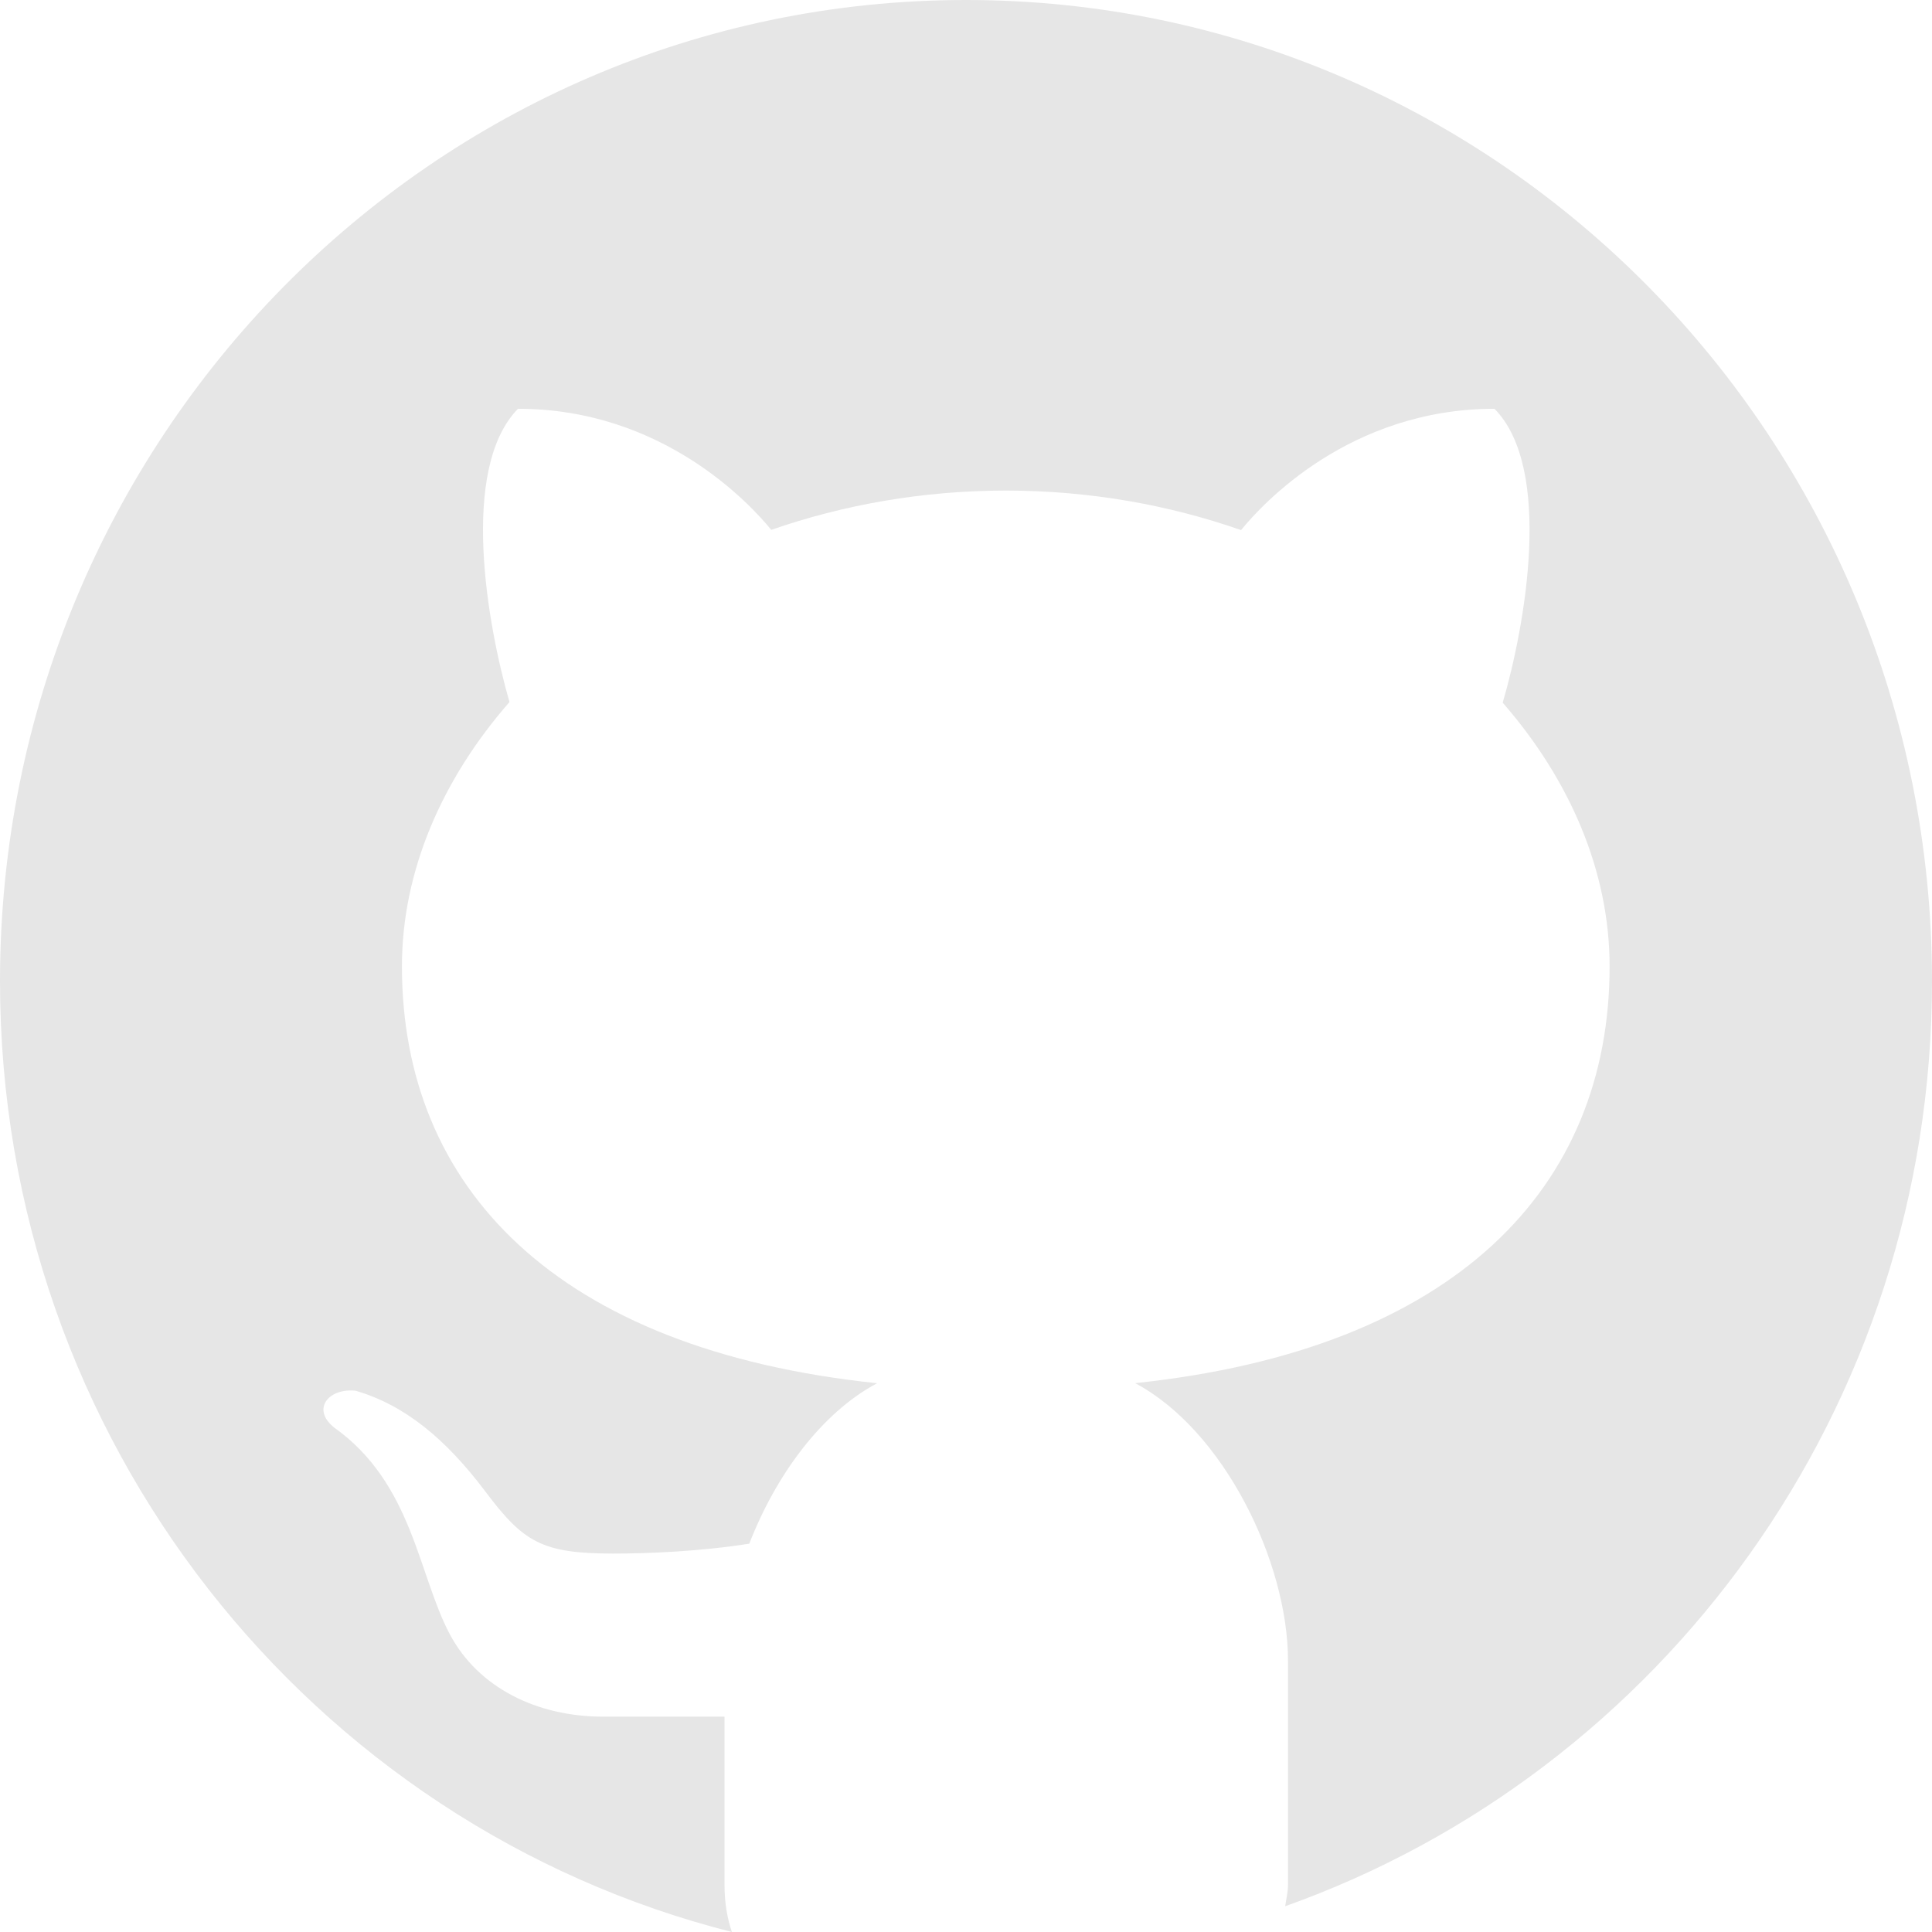
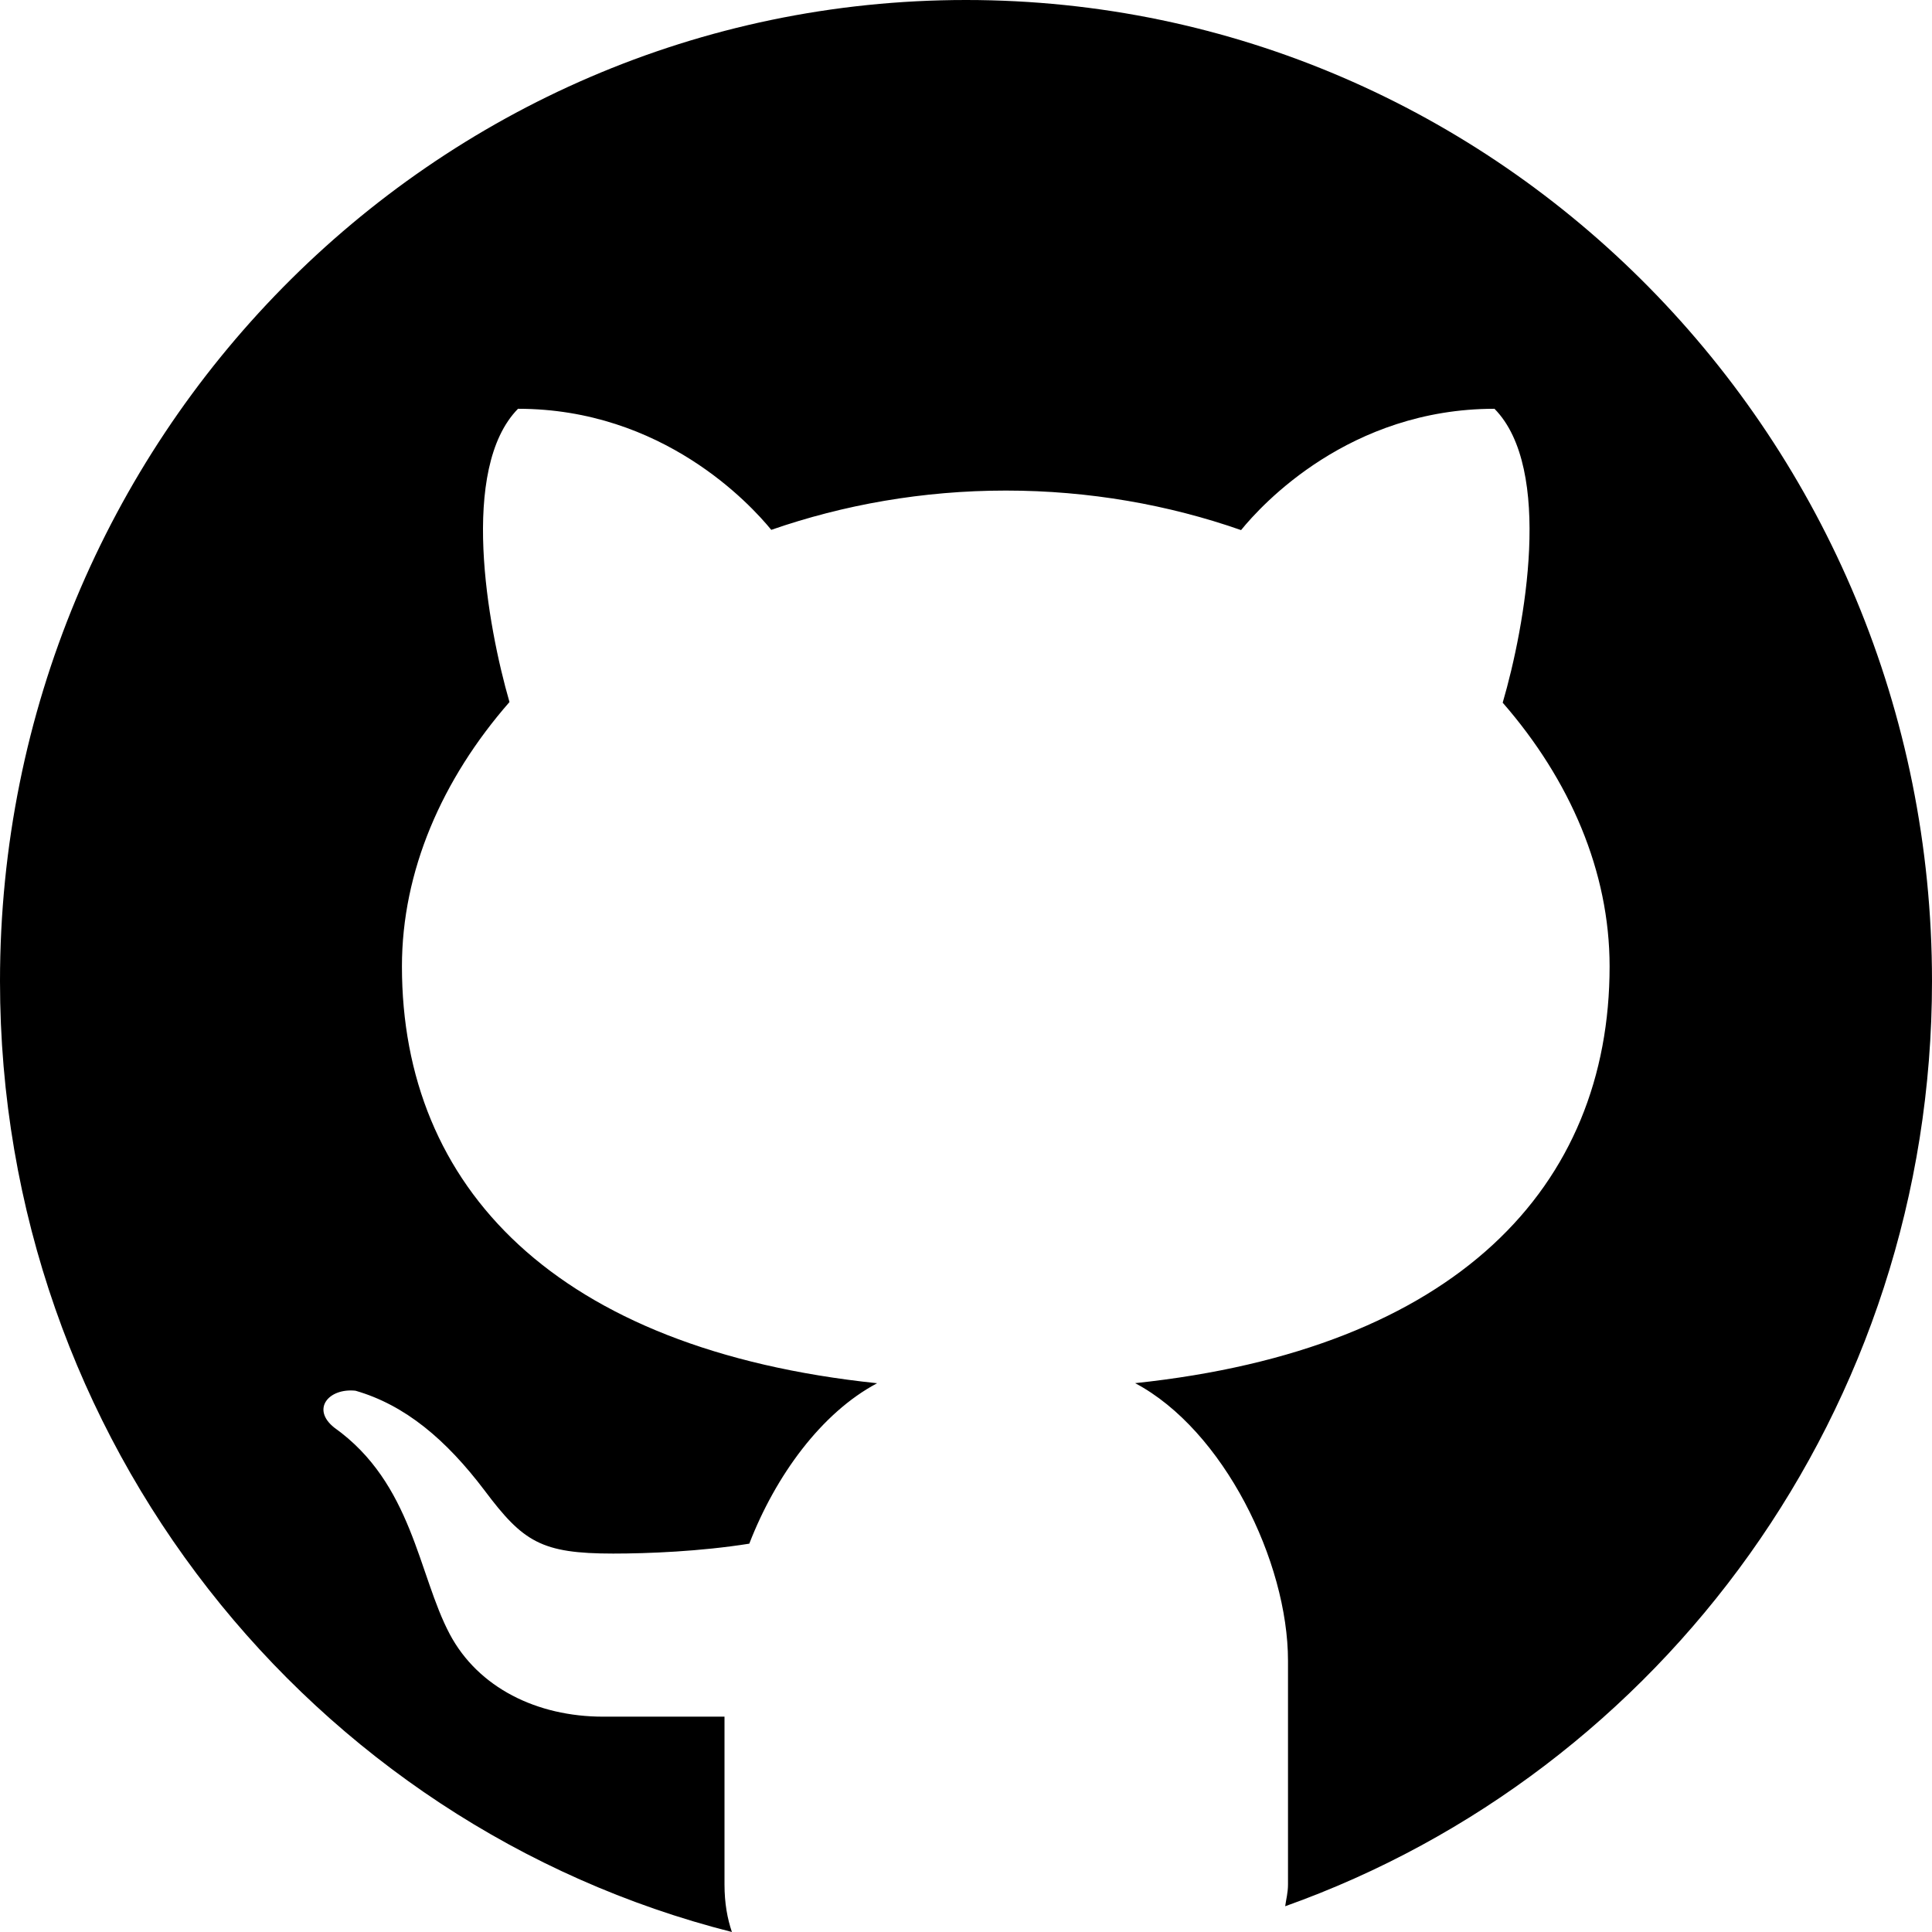
<svg xmlns="http://www.w3.org/2000/svg" width="24" height="24" viewBox="0 0 24 24" fill="none">
-   <path d="M12 0C5.373 0 0 5.457 0 12.188C0 17.899 3.872 22.678 9.092 24C9.036 23.835 9 23.645 9 23.408V21.325C8.513 21.325 7.697 21.325 7.492 21.325C6.671 21.325 5.941 20.966 5.587 20.3C5.194 19.559 5.126 18.427 4.152 17.734C3.863 17.504 4.083 17.241 4.416 17.276C5.031 17.453 5.541 17.882 6.021 18.517C6.499 19.154 6.724 19.299 7.617 19.299C8.05 19.299 8.698 19.273 9.308 19.176C9.636 18.33 10.203 17.551 10.896 17.183C6.9 16.765 4.993 14.746 4.993 12.005C4.993 10.825 5.488 9.683 6.329 8.721C6.053 7.767 5.706 5.82 6.435 5.078C8.233 5.078 9.32 6.263 9.581 6.582C10.477 6.271 11.461 6.094 12.495 6.094C13.531 6.094 14.519 6.271 15.417 6.585C15.675 6.267 16.763 5.078 18.565 5.078C19.297 5.821 18.946 7.776 18.667 8.729C19.503 9.688 19.995 10.827 19.995 12.005C19.995 14.744 18.091 16.762 14.101 17.182C15.199 17.764 16 19.399 16 20.631V23.408C16 23.514 15.977 23.59 15.965 23.68C20.641 22.015 24 17.506 24 12.188C24 5.457 18.627 0 12 0Z" fill="#E6E6E6" />
+   <path d="M12 0C5.373 0 0 5.457 0 12.188C0 17.899 3.872 22.678 9.092 24C9.036 23.835 9 23.645 9 23.408V21.325C8.513 21.325 7.697 21.325 7.492 21.325C6.671 21.325 5.941 20.966 5.587 20.3C5.194 19.559 5.126 18.427 4.152 17.734C3.863 17.504 4.083 17.241 4.416 17.276C5.031 17.453 5.541 17.882 6.021 18.517C6.499 19.154 6.724 19.299 7.617 19.299C8.05 19.299 8.698 19.273 9.308 19.176C9.636 18.33 10.203 17.551 10.896 17.183C6.9 16.765 4.993 14.746 4.993 12.005C4.993 10.825 5.488 9.683 6.329 8.721C6.053 7.767 5.706 5.82 6.435 5.078C8.233 5.078 9.32 6.263 9.581 6.582C10.477 6.271 11.461 6.094 12.495 6.094C13.531 6.094 14.519 6.271 15.417 6.585C15.675 6.267 16.763 5.078 18.565 5.078C19.297 5.821 18.946 7.776 18.667 8.729C19.503 9.688 19.995 10.827 19.995 12.005C19.995 14.744 18.091 16.762 14.101 17.182C15.199 17.764 16 19.399 16 20.631V23.408C16 23.514 15.977 23.59 15.965 23.68C20.641 22.015 24 17.506 24 12.188C24 5.457 18.627 0 12 0Z" fill="currentColor" />
</svg>
